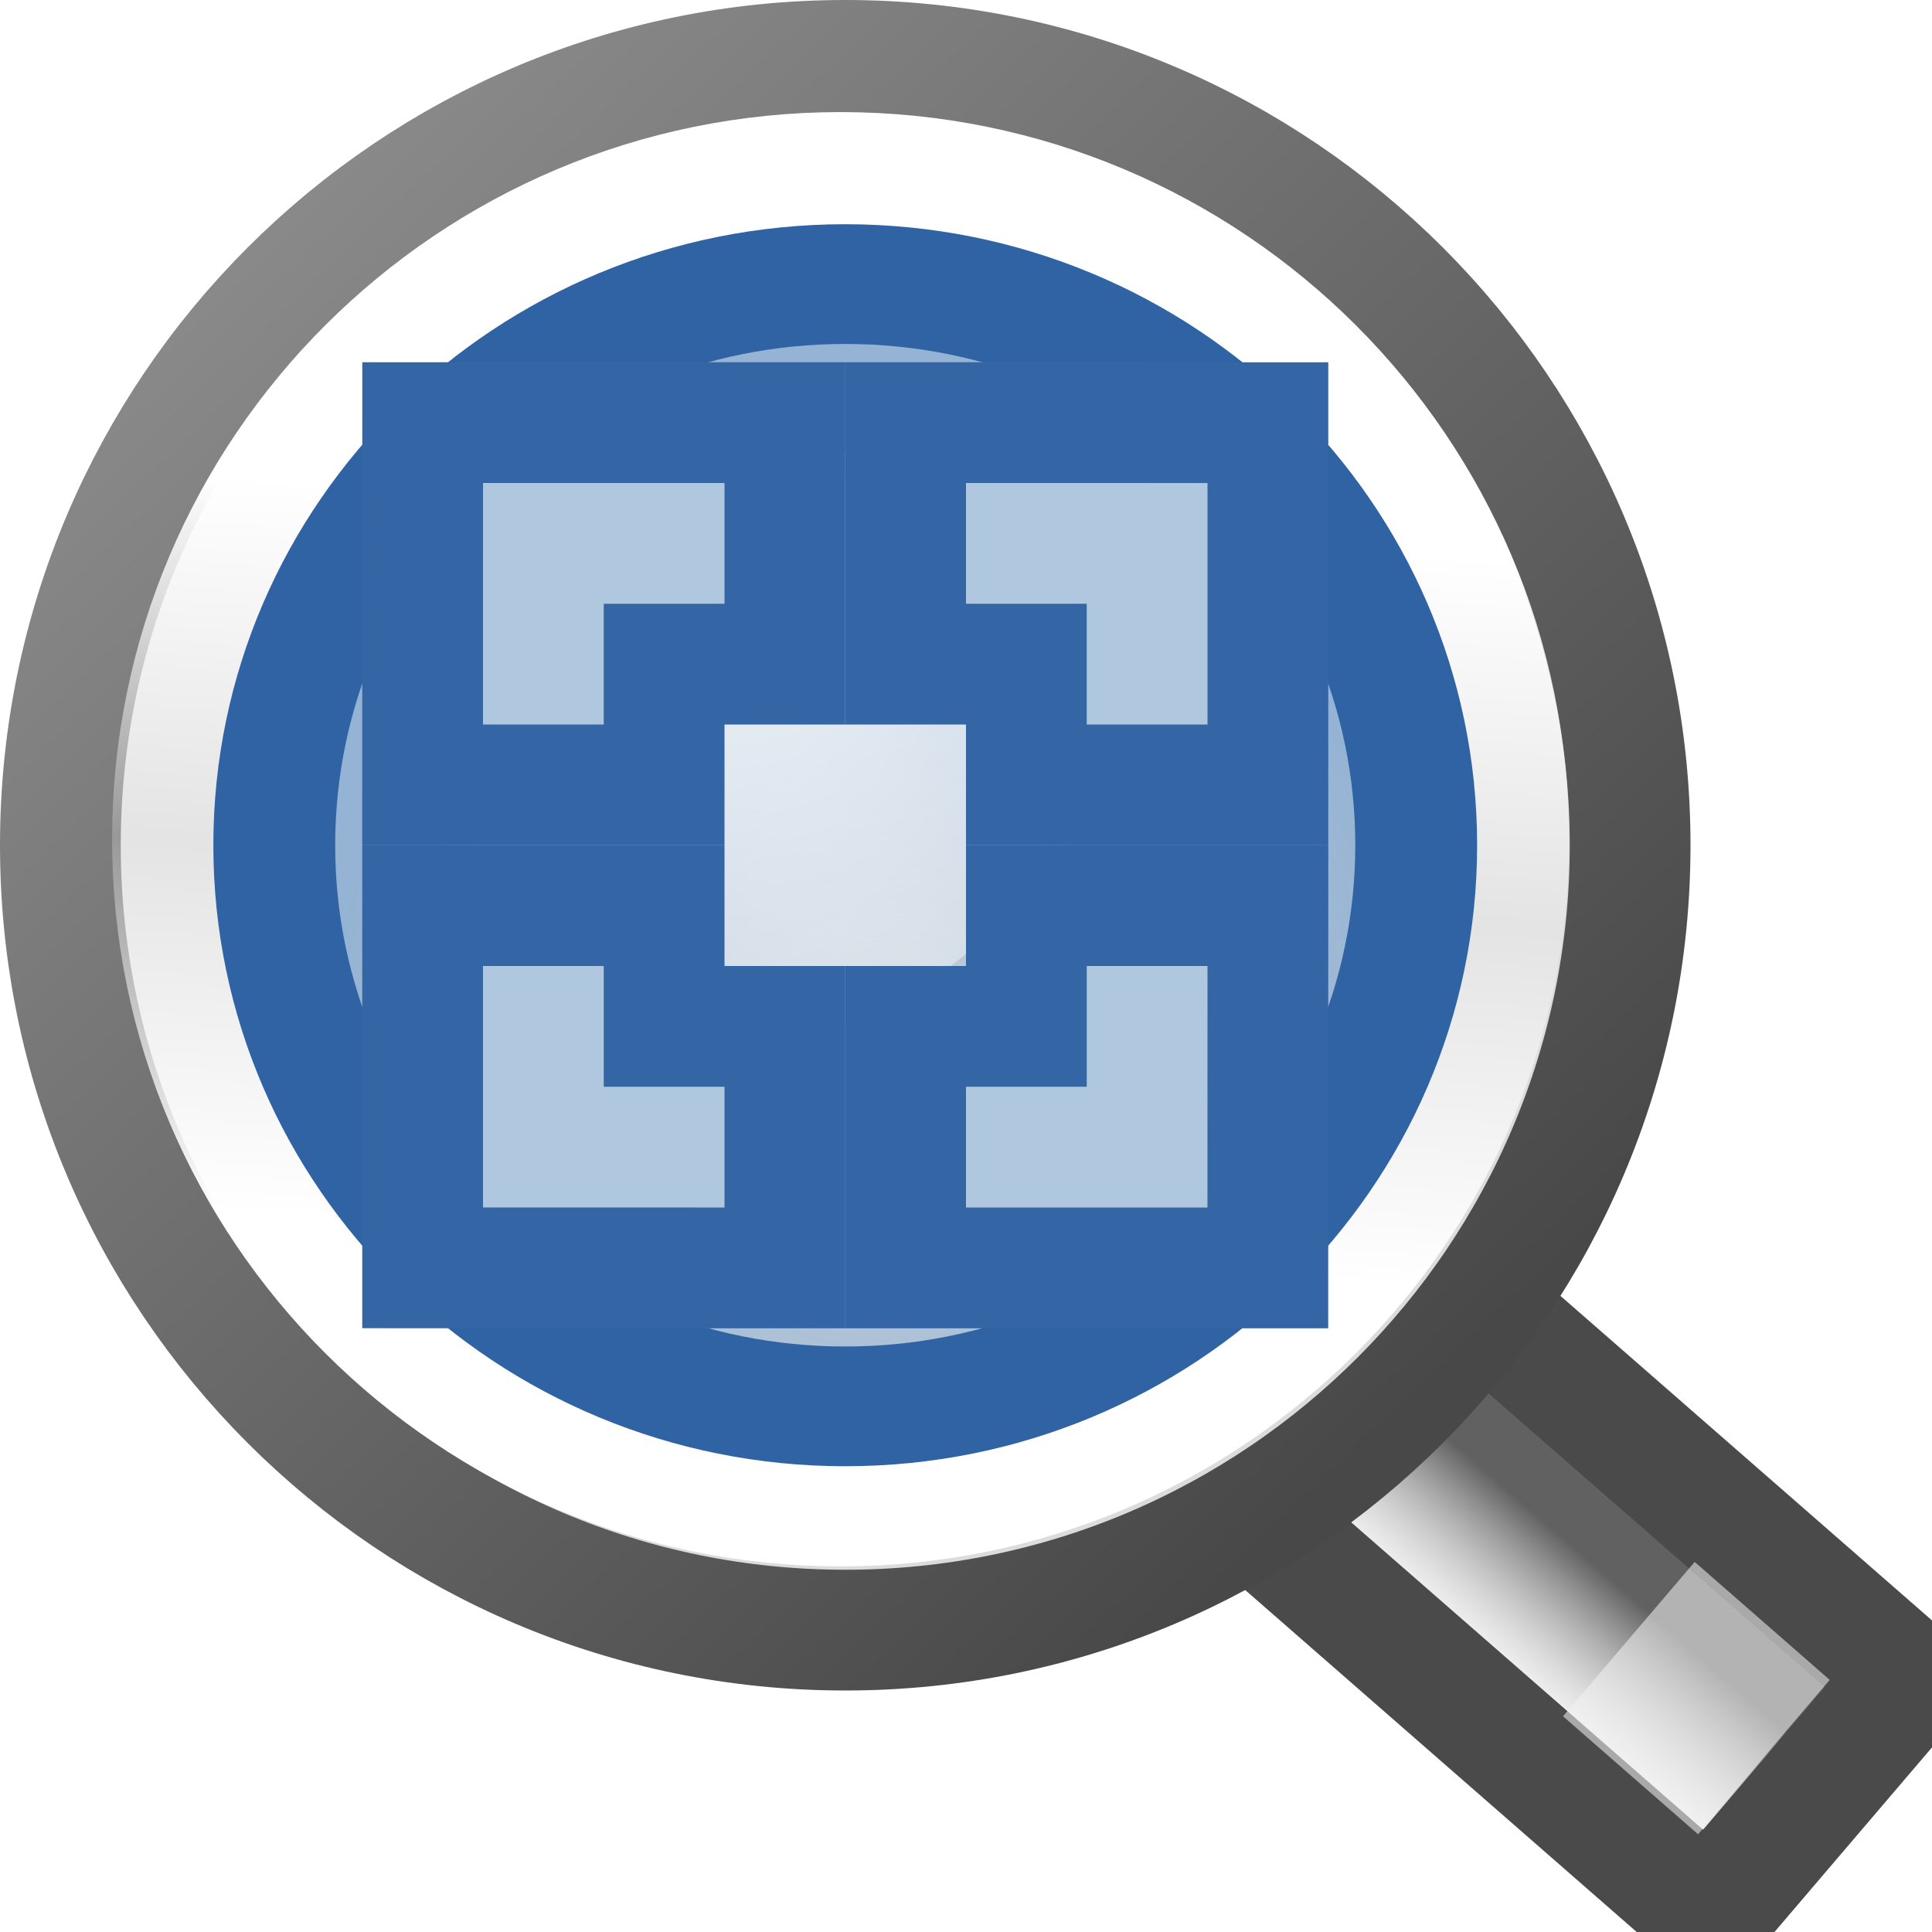
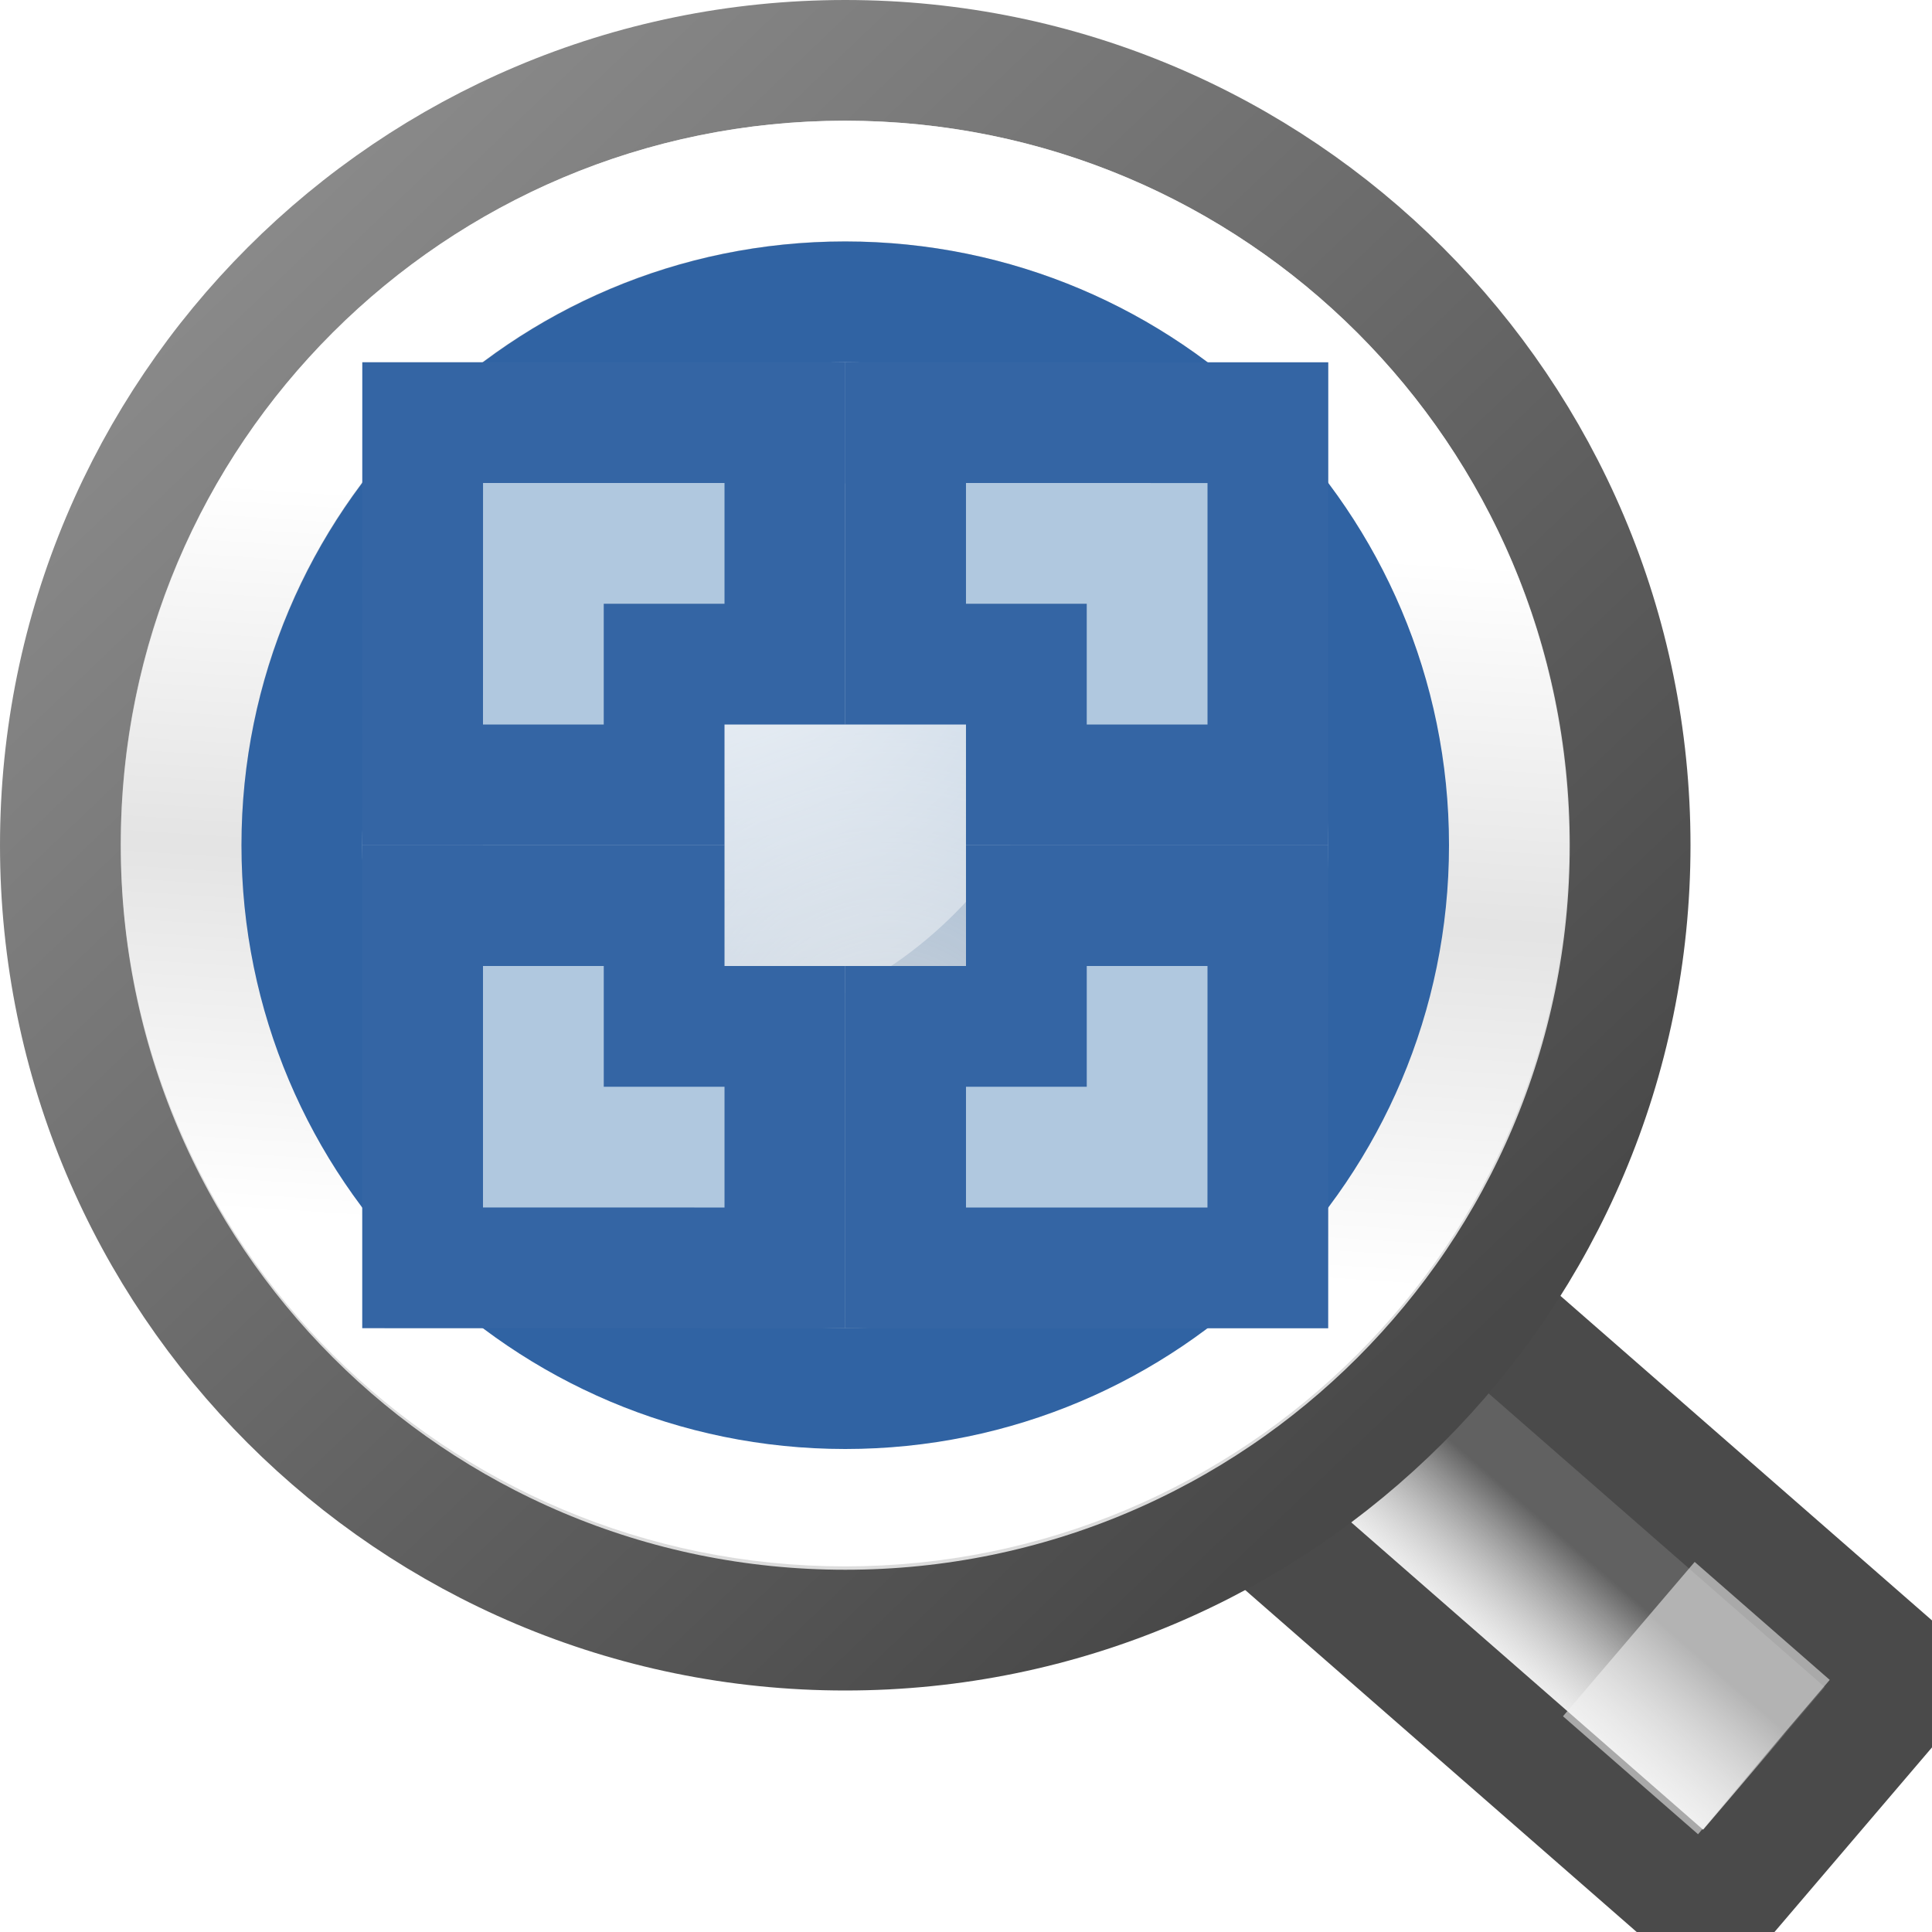
<svg xmlns="http://www.w3.org/2000/svg" xmlns:xlink="http://www.w3.org/1999/xlink" id="svg11300" height="16" width="16" version="1.0">
  <defs id="defs3">
-     <linearGradient id="linearGradient5">
-       <stop style="stop-color:#8a8a8a;stop-opacity:1;" offset="0" id="stop5" />
-       <stop style="stop-color:#484848;stop-opacity:1;" offset="1" id="stop6" />
-     </linearGradient>
    <linearGradient id="linearGradient3">
      <stop style="stop-color:#616161;stop-opacity:1;" offset="0" id="stop3" />
      <stop style="stop-color:#dcdcdc;stop-opacity:0;" offset="1" id="stop4" />
    </linearGradient>
    <linearGradient id="linearGradient2846">
      <stop id="stop2848" offset="0" style="stop-color:#8a8a8a;stop-opacity:1;" />
      <stop id="stop2850" offset="1" style="stop-color:#484848;stop-opacity:1;" />
    </linearGradient>
    <linearGradient id="linearGradient2366">
      <stop id="stop2368" offset="0" style="stop-color:#ffffff;stop-opacity:1;" />
      <stop style="stop-color:#ffffff;stop-opacity:0.219;" offset="0.5" id="stop2374" />
      <stop id="stop2370" offset="1" style="stop-color:#ffffff;stop-opacity:1;" />
    </linearGradient>
    <linearGradient id="linearGradient4467">
      <stop style="stop-color:#ffffff;stop-opacity:1;" offset="0" id="stop4469" />
      <stop style="stop-color:#ffffff;stop-opacity:0.248;" offset="1" id="stop4471" />
    </linearGradient>
    <linearGradient id="linearGradient4454">
      <stop style="stop-color:#729fcf;stop-opacity:0.208;" offset="0" id="stop4456" />
      <stop style="stop-color:#729fcf;stop-opacity:0.676;" offset="1" id="stop4458" />
    </linearGradient>
    <linearGradient id="linearGradient4440">
      <stop style="stop-color:#7d7d7d;stop-opacity:1;" offset="0" id="stop4442" />
      <stop id="stop4448" offset="0.5" style="stop-color:#b1b1b1;stop-opacity:1;" />
      <stop style="stop-color:#686868;stop-opacity:1;" offset="1" id="stop4444" />
    </linearGradient>
-     <radialGradient xlink:href="#linearGradient4467" id="radialGradient1991" gradientUnits="userSpaceOnUse" gradientTransform="matrix(1.622984,0,0,1.409633,-14.15112,-10.46727)" cx="15.414" cy="13.078" fx="15.414" fy="13.078" r="6.656" />
-     <radialGradient xlink:href="#linearGradient4454" id="radialGradient2003" gradientUnits="userSpaceOnUse" cx="18.241" cy="21.818" fx="18.241" fy="21.818" r="8.309" />
-     <linearGradient xlink:href="#linearGradient2366" id="linearGradient2005" gradientUnits="userSpaceOnUse" x1="18.293" y1="13.602" x2="17.501" y2="25.743" />
    <linearGradient id="linearGradient1322">
      <stop id="stop1324" offset="0" style="stop-color:#729fcf" />
      <stop id="stop1326" offset="1" style="stop-color:#5187d6;stop-opacity:1;" />
    </linearGradient>
    <linearGradient id="linearGradient7916">
      <stop style="stop-color:#ffffff;stop-opacity:1;" offset="0" id="stop7918" />
      <stop style="stop-color:#ffffff;stop-opacity:0.34;" offset="1" id="stop7920" />
    </linearGradient>
    <linearGradient xlink:href="#linearGradient3" id="linearGradient4" x1="31.328" y1="1.42" x2="31.342" y2="3.995" gradientUnits="userSpaceOnUse" />
-     <linearGradient xlink:href="#linearGradient5" id="linearGradient6" x1="1.643" y1="1.263" x2="11.148" y2="11.205" gradientUnits="userSpaceOnUse" />
    <linearGradient xlink:href="#linearGradient3" id="linearGradient4-2" x1="31.271" y1="1.375" x2="31.342" y2="3.995" gradientUnits="userSpaceOnUse" />
+     <linearGradient xlink:href="#linearGradient2846" id="linearGradient6" x1="1.643" y1="1.263" x2="11.148" y2="11.205" gradientUnits="userSpaceOnUse" />
+     <linearGradient xlink:href="#linearGradient2366" id="linearGradient2005" gradientUnits="userSpaceOnUse" x1="18.293" y1="13.602" x2="17.501" y2="25.743" />
+     <radialGradient xlink:href="#linearGradient4454" id="radialGradient2003" gradientUnits="userSpaceOnUse" cx="18.241" cy="21.818" fx="18.241" fy="21.818" r="8.309" />
+     <radialGradient xlink:href="#linearGradient4467" id="radialGradient1991" gradientUnits="userSpaceOnUse" gradientTransform="matrix(1.622984,0,0,1.409633,-14.15112,-10.46727)" cx="15.414" cy="13.078" fx="15.414" fy="13.078" r="6.656" />
  </defs>
  <g id="layer1">
    <rect transform="matrix(0.4249442,0.3711854,-0.3662309,0.4292217,0.3180642,0.6370302)" ry="0" rx="1.422" y="-0.336" x="26.363" height="4.524" width="9.811" id="rect4495" style="color:#000000;display:inline;overflow:visible;visibility:visible;opacity:1;fill:url(#linearGradient4);fill-opacity:1;fill-rule:evenodd;stroke:#4a4a4a;stroke-width:1.772;stroke-linecap:butt;stroke-linejoin:miter;stroke-miterlimit:10;stroke-dasharray:none;stroke-dashoffset:0;stroke-opacity:1;marker:none;marker-start:none;marker-mid:none;marker-end:none;font-variation-settings:normal;vector-effect:none;-inkscape-stroke:none;stop-color:#000000;stop-opacity:1" />
-     <circle style="fill:#dcdcdc;stroke:url(#linearGradient6);stroke-width:1;stroke-linecap:square;stroke-dasharray:none;paint-order:markers fill stroke;font-variation-settings:normal;opacity:1;vector-effect:none;fill-opacity:1;stroke-linejoin:miter;stroke-miterlimit:4;stroke-dashoffset:0;stroke-opacity:1;-inkscape-stroke:none;stop-color:#000000;stop-opacity:1" id="path2" cx="6.5" cy="6.5" r="6.5" transform="translate(0.5,0.5)" />
-     <circle transform="matrix(0.5007264,0,0,0.4998093,-1.801829,-2.506228)" id="path4450" style="color:#000000;display:inline;overflow:visible;visibility:visible;fill:none;fill-opacity:1;fill-rule:evenodd;stroke:url(#linearGradient2005);stroke-width:1.999;stroke-linecap:round;stroke-linejoin:miter;stroke-miterlimit:10;stroke-dasharray:none;stroke-dashoffset:0;stroke-opacity:1;marker:none;marker-start:none;marker-mid:none;marker-end:none;font-variation-settings:normal;opacity:1;vector-effect:none;-inkscape-stroke:none;stop-color:#000000;stop-opacity:1" cx="17.501" cy="18.92" r="11.049" />
-     <circle transform="matrix(0.5690859,0,0,0.5592908,-3.009812,-3.334739)" id="path4452" style="color:#000000;visibility:visible;fill:url(#radialGradient2003);fill-opacity:1;fill-rule:evenodd;stroke:#3063a3;stroke-width:1.773;stroke-linecap:round;stroke-linejoin:miter;stroke-miterlimit:10;stroke-dashoffset:0;stroke-opacity:1;marker:none;marker-start:none;marker-mid:none;marker-end:none" cx="17.589" cy="18.478" r="8.309" />
-     <path id="path4462" d="M 12.899,6.018 C 9.639,6.018 7,8.657 7,11.917 7,12.858 7.263,13.724 7.655,14.514 8.439,14.803 9.272,15 10.156,15 14.018,15 17.103,11.957 17.341,8.154 16.258,6.874 14.706,6.018 12.899,6.018 Z" style="color:#000000;display:inline;overflow:visible;visibility:visible;opacity:0.834;fill:url(#radialGradient1991);fill-opacity:1;fill-rule:evenodd;stroke:none;stroke-width:1.772;stroke-linecap:round;stroke-linejoin:miter;stroke-miterlimit:10;stroke-dasharray:none;stroke-dashoffset:0;stroke-opacity:1;marker:none;marker-start:none;marker-mid:none;marker-end:none" transform="matrix(0.5642308,0,0,0.5642308,-0.2780133,0.3447512)" />
+     <circle style="fill:#dcdcdc;fill-opacity:1;stroke:url(#linearGradient6);stroke-width:1;stroke-linecap:square;stroke-dasharray:none;paint-order:markers fill stroke" id="path2" cx="6.5" cy="6.5" r="6.5" transform="translate(0.5,0.5)" />
+     <circle transform="matrix(0.4974937,0,0,0.4965772,-1.709542,-2.409362)" id="path4450" style="color:#000000;font-variation-settings:normal;display:inline;overflow:visible;visibility:visible;vector-effect:none;fill:none;fill-opacity:1;fill-rule:evenodd;stroke:url(#linearGradient2005);stroke-width:2.012;stroke-linecap:round;stroke-linejoin:miter;stroke-miterlimit:10;stroke-dasharray:none;stroke-dashoffset:0;stroke-opacity:1;-inkscape-stroke:none;marker:none;marker-start:none;marker-mid:none;marker-end:none;stop-color:#000000" cx="17.501" cy="18.92" r="11.049" />
+     <circle transform="matrix(0.5416139,0,0,0.5416139,-2.526599,-3.0081)" id="path4452" style="color:#000000;visibility:visible;fill:url(#radialGradient2003);fill-opacity:1;fill-rule:evenodd;stroke:#3063a3;stroke-width:1.846;stroke-linecap:round;stroke-linejoin:miter;stroke-miterlimit:10;stroke-dashoffset:0;stroke-opacity:1;marker:none;marker-start:none;marker-mid:none;marker-end:none" cx="17.589" cy="18.478" r="8.309" />
+     <path id="path4462" d="M 12.899,6.018 C 9.639,6.018 7,8.657 7,11.917 7,12.858 7.263,13.724 7.655,14.514 8.439,14.803 9.272,15 10.156,15 14.018,15 17.103,11.957 17.341,8.154 16.258,6.874 14.706,6.018 12.899,6.018 Z" style="color:#000000;display:inline;overflow:visible;visibility:visible;opacity:0.834;fill:url(#radialGradient1991);fill-opacity:1;fill-rule:evenodd;stroke:none;stroke-width:2.017;stroke-linecap:round;stroke-linejoin:miter;stroke-miterlimit:10;stroke-dasharray:none;stroke-dashoffset:0;stroke-opacity:1;marker:none;marker-start:none;marker-mid:none;marker-end:none" transform="matrix(0.4834909,0,0,0.5085608,0.6155637,0.9394893)" />
    <g id="g3" transform="translate(9,20.5)">
      <g transform="matrix(0.5028156,0,0,0.5028156,-16.6828,-23.33414)" id="g2" style="display:inline">
-         <path d="m 32.184,12.597 v 3.978 h 1.989 l -1e-6,1.989 h 3.978 v -5.966 h 1e-6 z" id="path1" style="fill:#b0c8df;fill-opacity:1;stroke:#3465a4;stroke-width:1.989px;stroke-linecap:butt;stroke-linejoin:miter;stroke-opacity:1" transform="translate(-1.988801)" />
+         <path d="m 32.184,12.597 v 3.978 h 1.989 l -1e-6,1.989 h 3.978 v -5.966 z" id="path1" style="fill:#b0c8df;fill-opacity:1;stroke:#3465a4;stroke-width:1.989px;stroke-linecap:butt;stroke-linejoin:miter;stroke-opacity:1" transform="translate(-1.988801)" />
      </g>
      <g transform="matrix(0,-0.5028156,0.5028156,0,-11.83414,1.182803)" id="g7" style="display:inline">
-         <path d="m 32.184,12.597 v 3.978 h 1.989 l -1e-6,1.989 h 3.978 v -5.966 h 1e-6 z" id="path7" style="fill:#b0c8df;fill-opacity:1;stroke:#3465a4;stroke-width:1.989px;stroke-linecap:butt;stroke-linejoin:miter;stroke-opacity:1" transform="translate(-1.988801)" />
+         <path d="m 32.184,12.597 v 3.978 h 1.989 l -1e-6,1.989 h 3.978 v -5.966 z" id="path7" style="fill:#b0c8df;fill-opacity:1;stroke:#3465a4;stroke-width:1.989px;stroke-linecap:butt;stroke-linejoin:miter;stroke-opacity:1" transform="translate(-1.988801)" />
      </g>
      <g transform="matrix(0,0.5028156,-0.5028156,0,7.834144,-28.1828)" id="g8" style="display:inline">
-         <path d="m 32.184,12.597 v 3.978 h 1.989 l -1e-6,1.989 h 3.978 v -5.966 h 1e-6 z" id="path8" style="fill:#b0c8df;fill-opacity:1;stroke:#3465a4;stroke-width:1.989px;stroke-linecap:butt;stroke-linejoin:miter;stroke-opacity:1" transform="translate(-1.988801)" />
+         <path d="m 32.184,12.597 v 3.978 h 1.989 l -1e-6,1.989 h 3.978 v -5.966 z" id="path8" style="fill:#b0c8df;fill-opacity:1;stroke:#3465a4;stroke-width:1.989px;stroke-linecap:butt;stroke-linejoin:miter;stroke-opacity:1" transform="translate(-1.988801)" />
      </g>
      <g transform="matrix(-0.5028156,0,0,-0.5028156,12.68281,-3.665856)" id="g9" style="display:inline">
-         <path d="m 32.184,12.597 v 3.978 h 1.989 l -1e-6,1.989 h 3.978 v -5.966 h 1e-6 z" id="path9" style="fill:#b0c8df;fill-opacity:1;stroke:#3465a4;stroke-width:1.989px;stroke-linecap:butt;stroke-linejoin:miter;stroke-opacity:1" transform="translate(-1.988801)" />
+         <path d="m 32.184,12.597 v 3.978 h 1.989 l -1e-6,1.989 h 3.978 v -5.966 z" id="path9" style="fill:#b0c8df;fill-opacity:1;stroke:#3465a4;stroke-width:1.989px;stroke-linecap:butt;stroke-linejoin:miter;stroke-opacity:1" transform="translate(-1.988801)" />
      </g>
    </g>
    <g id="g1-9" transform="translate(-3.98739,-2.979041)" />
    <rect transform="matrix(0.4249442,0.3711854,-0.3662309,0.4292217,0.3180642,0.6370302)" ry="0" rx="0.715" y="0.423" x="32.643" height="2.978" width="2.632" id="rect4" style="color:#000000;display:inline;overflow:visible;visibility:visible;opacity:0.56;fill:#f2f2f2;fill-opacity:1;fill-rule:evenodd;stroke:none;stroke-width:1.772;stroke-linecap:butt;stroke-linejoin:miter;stroke-miterlimit:10;stroke-dasharray:none;stroke-dashoffset:0;stroke-opacity:1;marker:none;marker-start:none;marker-mid:none;marker-end:none" />
  </g>
</svg>
